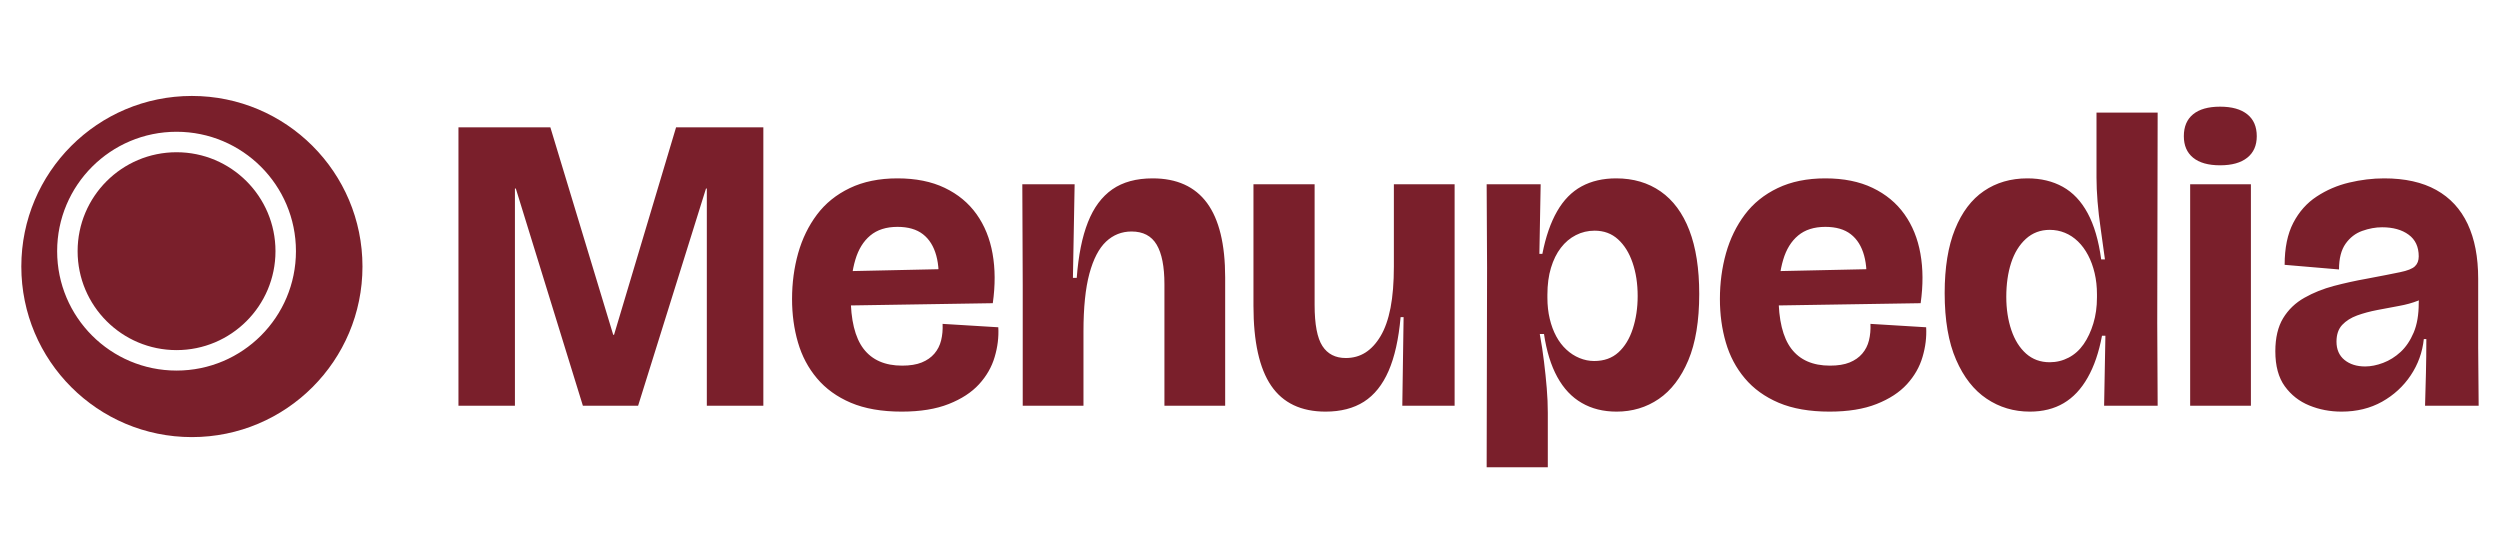
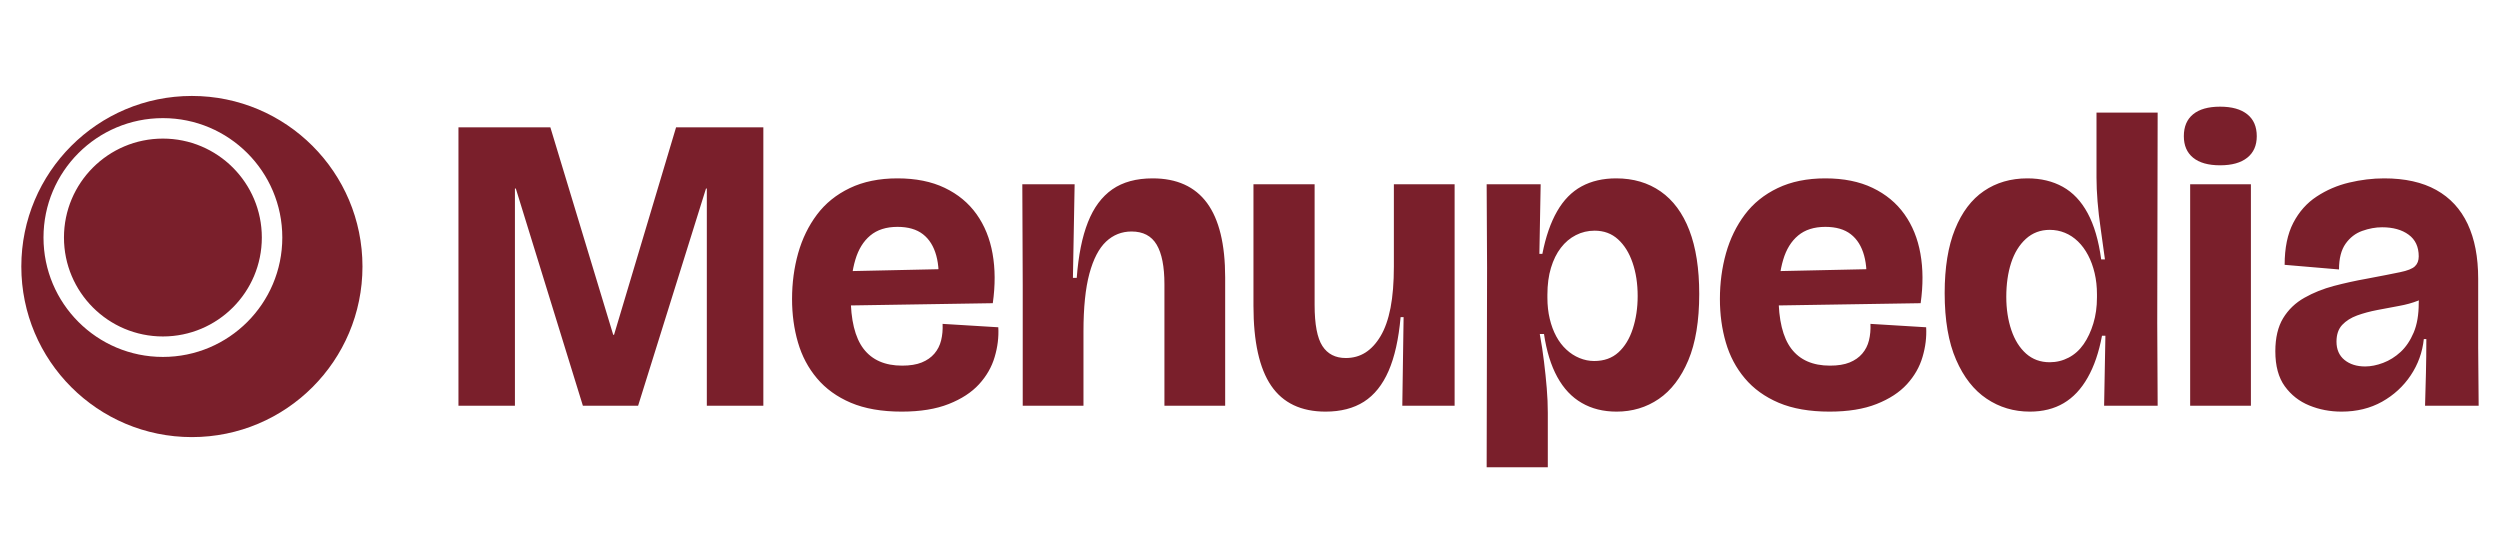
<svg xmlns="http://www.w3.org/2000/svg" viewBox="0 0 469 100" width="469" height="100" role="img" aria-label="Menupedia">
-   <path fill="#7a1f2b" fill-rule="evenodd" d="M4.00 50a32 32 0 1 0 64 0a32 32 0 1 0 -64 0ZM10.72 47.12a22.4 22.4 0 1 0 44.8 0a22.4 22.4 0 1 0 -44.8 0ZM14.56 47.12a18.56 18.56 0 1 0 37.12 0a18.56 18.56 0 1 0 -37.12 0Z" />
+   <path fill="#7a1f2b" fill-rule="evenodd" d="M4.00 50a32 32 0 1 0 64 0a32 32 0 1 0 -64 0ZM8.16 44.56a22.4 22.4 0 1 0 44.8 0a22.4 22.4 0 1 0 -44.8 0ZM12.00 44.56a18.56 18.56 0 1 0 37.12 0a18.56 18.56 0 1 0 -37.12 0Z" />
  <path transform="translate(82.60 76.11) scale(1.0989)" fill="#7a1f2b" d="M12.74 0L3.10 0L3.10-47.52L18.79-47.52L29.52-12.10L29.66-12.10L40.25-47.52L55.15-47.52L55.15 0L45.50 0L45.50-37.08L45.36-37.08L33.77 0L24.34 0L12.89-37.08L12.74-37.08L12.74 0ZM78.77 1.01L78.77 1.01Q73.66 1.01 70.09-0.50Q66.53-2.02 64.30-4.68Q62.06-7.34 61.06-10.80Q60.05-14.26 60.05-18.22L60.05-18.22Q60.05-22.32 61.09-26.03Q62.14-29.74 64.30-32.62Q66.46-35.50 69.91-37.15Q73.37-38.81 78.05-38.81L78.05-38.81Q82.73-38.81 86.11-37.19Q89.50-35.57 91.55-32.69Q93.60-29.81 94.28-25.96Q94.97-22.10 94.32-17.50L94.32-17.50L66.46-17.06L66.46-22.90L86.40-23.33L84.96-19.94Q85.32-23.26 84.67-25.63Q84.02-28.01 82.40-29.27Q80.78-30.53 78.05-30.53L78.05-30.53Q75.17-30.53 73.40-29.05Q71.64-27.58 70.85-24.91Q70.06-22.25 70.06-18.72L70.06-18.72Q70.06-12.60 72.25-9.72Q74.45-6.84 78.84-6.84L78.84-6.84Q80.86-6.84 82.19-7.38Q83.52-7.92 84.35-8.89Q85.18-9.86 85.50-11.16Q85.82-12.46 85.75-13.97L85.75-13.97L95.26-13.39Q95.40-10.87 94.64-8.32Q93.89-5.76 91.98-3.67Q90.07-1.58 86.80-0.29Q83.52 1.01 78.77 1.01ZM109.80 0L99.43 0L99.43-20.52L99.36-37.80L108.29-37.80L108.00-21.82L108.65-21.82Q109.08-27.58 110.56-31.32Q112.03-35.06 114.73-36.94Q117.43-38.81 121.61-38.81L121.61-38.81Q127.80-38.81 130.90-34.60Q133.99-30.38 133.99-21.89L133.99-21.89L133.99 0L123.62 0L123.62-20.74Q123.62-25.27 122.29-27.50Q120.96-29.74 118.01-29.74L118.01-29.74Q115.49-29.74 113.65-28.01Q111.82-26.28 110.81-22.54Q109.80-18.79 109.80-12.67L109.80-12.67L109.80 0ZM151.13 1.01L151.13 1.01Q144.86 1.01 141.84-3.42Q138.82-7.85 138.82-17.06L138.82-17.06L138.82-37.80L149.26-37.80L149.26-17.21Q149.26-12.24 150.59-10.19Q151.92-8.14 154.58-8.14L154.58-8.14Q156.46-8.14 157.93-9.07Q159.41-10.01 160.52-11.88Q161.64-13.75 162.22-16.70Q162.79-19.66 162.79-23.76L162.79-23.76L162.79-37.80L173.16-37.80L173.16-17.64L173.16 0L164.23 0L164.45-15.12L163.94-15.12Q163.44-9.50 161.89-5.94Q160.34-2.38 157.68-0.68Q155.02 1.01 151.13 1.01ZM189.07 10.51L178.63 10.51L178.70-23.54L178.63-37.80L187.85-37.80L187.63-25.92L188.14-25.92Q189.00-30.31 190.66-33.19Q192.31-36.07 194.83-37.44Q197.35-38.81 200.74-38.81L200.74-38.81Q205.13-38.81 208.33-36.58Q211.54-34.34 213.23-29.95Q214.92-25.56 214.92-19.08L214.92-19.08Q214.92-12.17 213.05-7.74Q211.18-3.31 208.01-1.15Q204.84 1.01 200.81 1.01L200.81 1.01Q197.42 1.01 194.87-0.47Q192.31-1.94 190.69-4.90Q189.07-7.85 188.42-12.24L188.42-12.24L187.70-12.24Q188.14-9.86 188.42-7.52Q188.71-5.18 188.89-2.99Q189.07-0.79 189.07 1.22L189.07 1.22L189.07 10.51ZM196.99-7.63L196.99-7.63Q199.51-7.63 201.13-9.11Q202.75-10.58 203.58-13.14Q204.41-15.70 204.41-18.72L204.41-18.72Q204.41-21.89 203.54-24.41Q202.68-26.93 201.06-28.40Q199.44-29.88 197.06-29.88L197.06-29.88Q195.34-29.88 193.86-29.12Q192.38-28.37 191.30-26.96Q190.22-25.56 189.61-23.54Q189.00-21.53 189.00-18.94L189.00-18.94L189.00-18.43Q189.00-16.49 189.40-14.83Q189.79-13.18 190.51-11.84Q191.23-10.51 192.24-9.58Q193.25-8.64 194.47-8.14Q195.70-7.63 196.99-7.63ZM237.17 1.01L237.17 1.01Q232.06 1.01 228.49-0.50Q224.93-2.02 222.70-4.68Q220.46-7.34 219.46-10.80Q218.45-14.26 218.45-18.22L218.45-18.22Q218.45-22.32 219.49-26.03Q220.54-29.74 222.70-32.62Q224.86-35.50 228.31-37.15Q231.77-38.81 236.45-38.81L236.45-38.81Q241.13-38.81 244.51-37.19Q247.90-35.57 249.95-32.69Q252.00-29.81 252.68-25.96Q253.37-22.10 252.72-17.50L252.72-17.50L224.86-17.06L224.86-22.90L244.80-23.33L243.36-19.94Q243.72-23.26 243.07-25.63Q242.42-28.01 240.80-29.27Q239.18-30.53 236.45-30.53L236.45-30.53Q233.57-30.53 231.80-29.05Q230.04-27.58 229.25-24.91Q228.46-22.25 228.46-18.72L228.46-18.72Q228.46-12.60 230.65-9.72Q232.85-6.84 237.24-6.84L237.24-6.84Q239.26-6.84 240.59-7.38Q241.92-7.92 242.75-8.89Q243.58-9.86 243.90-11.16Q244.22-12.46 244.15-13.97L244.15-13.97L253.66-13.39Q253.80-10.87 253.04-8.32Q252.29-5.76 250.38-3.67Q248.47-1.58 245.20-0.29Q241.92 1.01 237.17 1.01ZM271.37 1.01L271.37 1.01Q267.26 1.01 263.99-1.19Q260.71-3.38 258.77-7.85Q256.82-12.31 256.82-19.22L256.82-19.22Q256.82-25.78 258.59-30.13Q260.35-34.49 263.52-36.65Q266.69-38.81 270.94-38.81L270.94-38.81Q274.39-38.81 276.98-37.37Q279.58-35.93 281.23-32.87Q282.89-29.81 283.54-24.98L283.54-24.98L284.18-24.98Q283.82-27.72 283.46-30.17Q283.10-32.62 282.92-34.85Q282.74-37.08 282.74-38.95L282.74-38.95L282.74-50.04L293.18-50.04L293.11-14.11L293.18 0L284.04 0L284.26-11.95L283.68-11.95Q282.89-7.70 281.23-4.79Q279.58-1.87 277.13-0.43Q274.68 1.01 271.37 1.01ZM274.75-7.42L274.75-7.42Q276.48-7.42 277.99-8.21Q279.50-9.00 280.55-10.51Q281.59-12.02 282.20-14.04Q282.82-16.06 282.82-18.50L282.82-18.50L282.82-19.01Q282.82-20.95 282.42-22.64Q282.02-24.34 281.30-25.70Q280.58-27.07 279.58-28.04Q278.57-29.02 277.34-29.52Q276.12-30.02 274.75-30.02L274.75-30.02Q272.38-30.02 270.68-28.48Q268.99-26.93 268.16-24.37Q267.34-21.82 267.34-18.58L267.34-18.58Q267.34-15.48 268.20-12.92Q269.06-10.37 270.72-8.89Q272.38-7.42 274.75-7.42ZM309.10 0L298.73 0L298.73-37.80L309.10-37.80L309.10 0ZM303.84-41.04L303.84-41.04Q300.82-41.04 299.23-42.34Q297.65-43.63 297.65-46.01L297.65-46.01Q297.65-48.46 299.23-49.75Q300.82-51.05 303.84-51.05L303.84-51.05Q306.86-51.05 308.48-49.75Q310.10-48.46 310.10-46.01L310.10-46.01Q310.10-43.63 308.48-42.34Q306.86-41.04 303.84-41.04ZM324.58 1.01L324.58 1.01Q321.62 1.01 319.07-0.04Q316.51-1.08 314.89-3.31Q313.27-5.54 313.27-9.29L313.27-9.29Q313.27-12.74 314.60-14.94Q315.94-17.14 318.24-18.43Q320.54-19.73 323.28-20.45Q326.02-21.17 328.82-21.67L328.82-21.67Q332.64-22.39 334.55-22.79Q336.46-23.18 337.10-23.80Q337.75-24.41 337.75-25.49L337.75-25.49Q337.75-27.94 336.02-29.20Q334.30-30.46 331.49-30.46L331.49-30.46Q329.83-30.46 328.10-29.84Q326.38-29.23 325.26-27.65Q324.14-26.06 324.14-23.26L324.14-23.26L314.86-24.05Q314.86-28.37 316.33-31.21Q317.81-34.06 320.33-35.71Q322.85-37.37 325.87-38.09Q328.90-38.81 331.85-38.81L331.85-38.81Q337.18-38.81 340.74-36.83Q344.30-34.85 346.10-31.03Q347.90-27.22 347.90-21.67L347.90-21.67L347.90-14.83Q347.90-12.38 347.90-9.90Q347.90-7.42 347.94-4.93Q347.98-2.45 347.98 0L347.98 0L338.83 0Q338.90-2.74 338.98-5.54Q339.05-8.35 339.05-11.38L339.05-11.38L338.62-11.38Q338.26-7.99 336.38-5.18Q334.51-2.38 331.49-0.68Q328.46 1.01 324.58 1.01ZM328.61-6.70L328.61-6.70Q330.05-6.70 331.67-7.31Q333.29-7.92 334.66-9.18Q336.02-10.44 336.89-12.49Q337.75-14.54 337.75-17.50L337.75-17.50L337.82-19.15L339.70-19.51Q339.12-18.50 337.64-17.93Q336.17-17.35 334.37-17.03Q332.57-16.70 330.70-16.34Q328.82-15.98 327.24-15.41Q325.66-14.83 324.68-13.79Q323.71-12.74 323.71-10.94L323.71-10.94Q323.71-8.93 325.08-7.81Q326.45-6.70 328.61-6.70Z" />
</svg>
